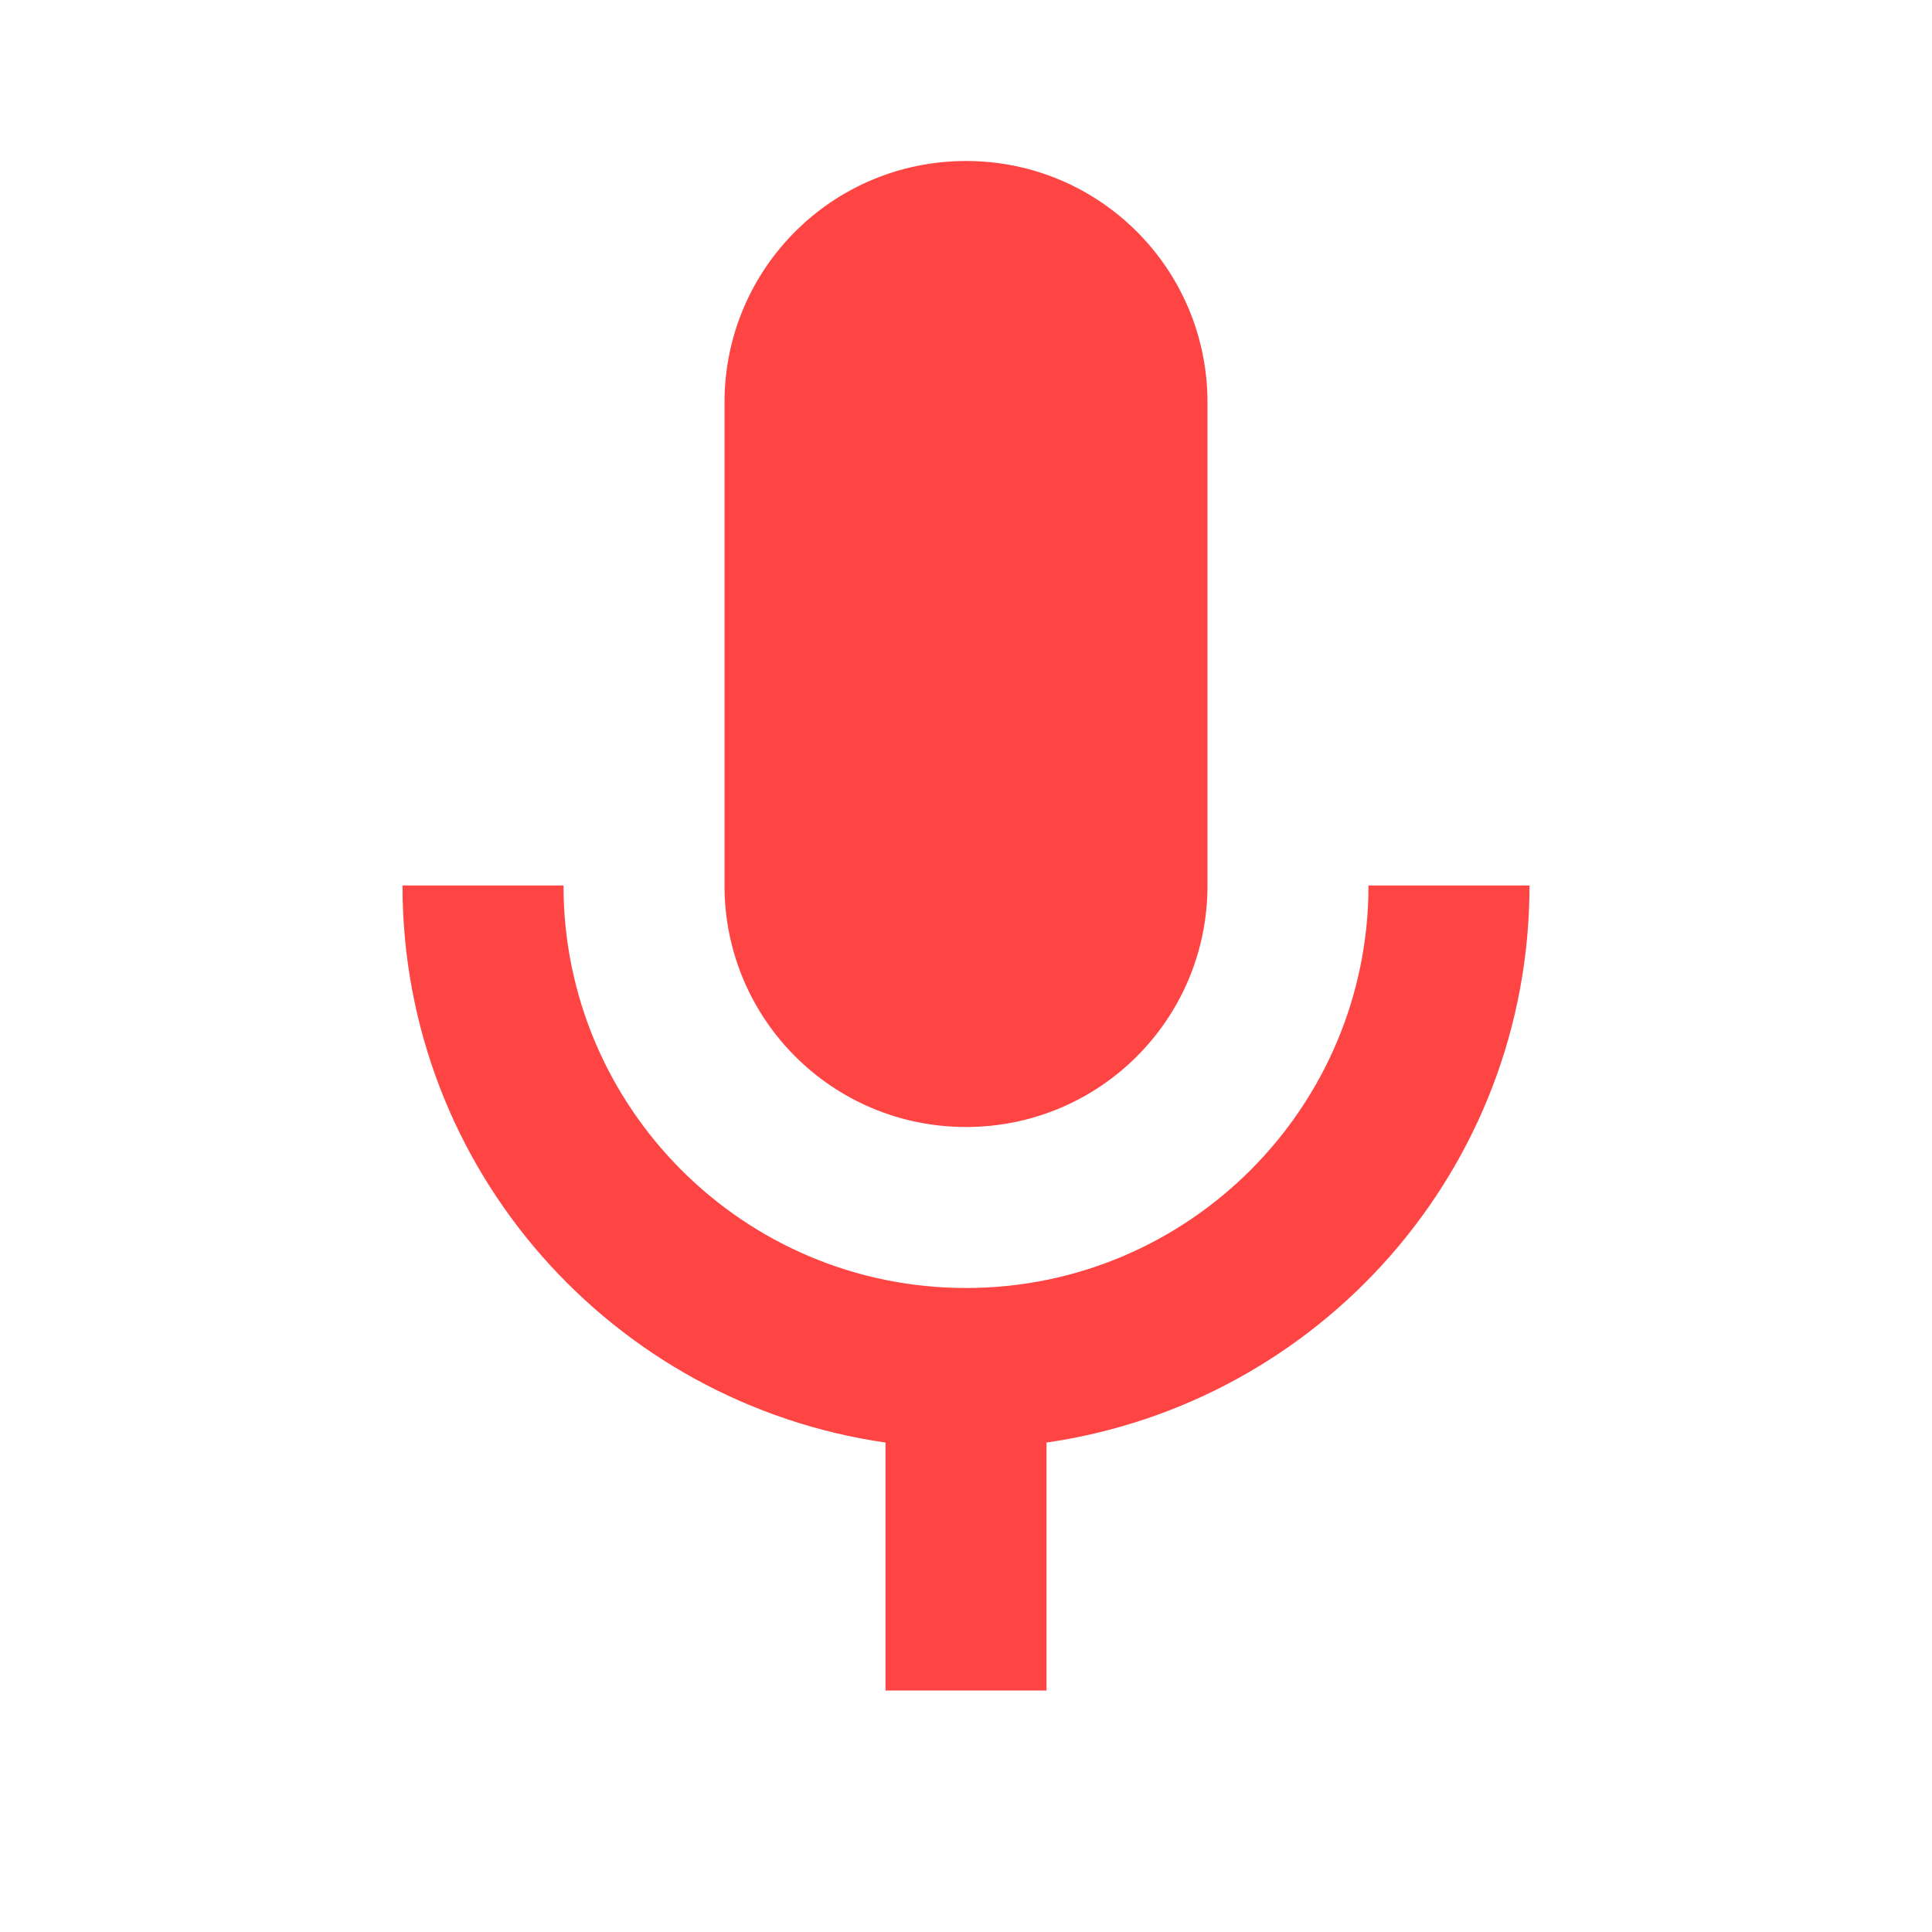
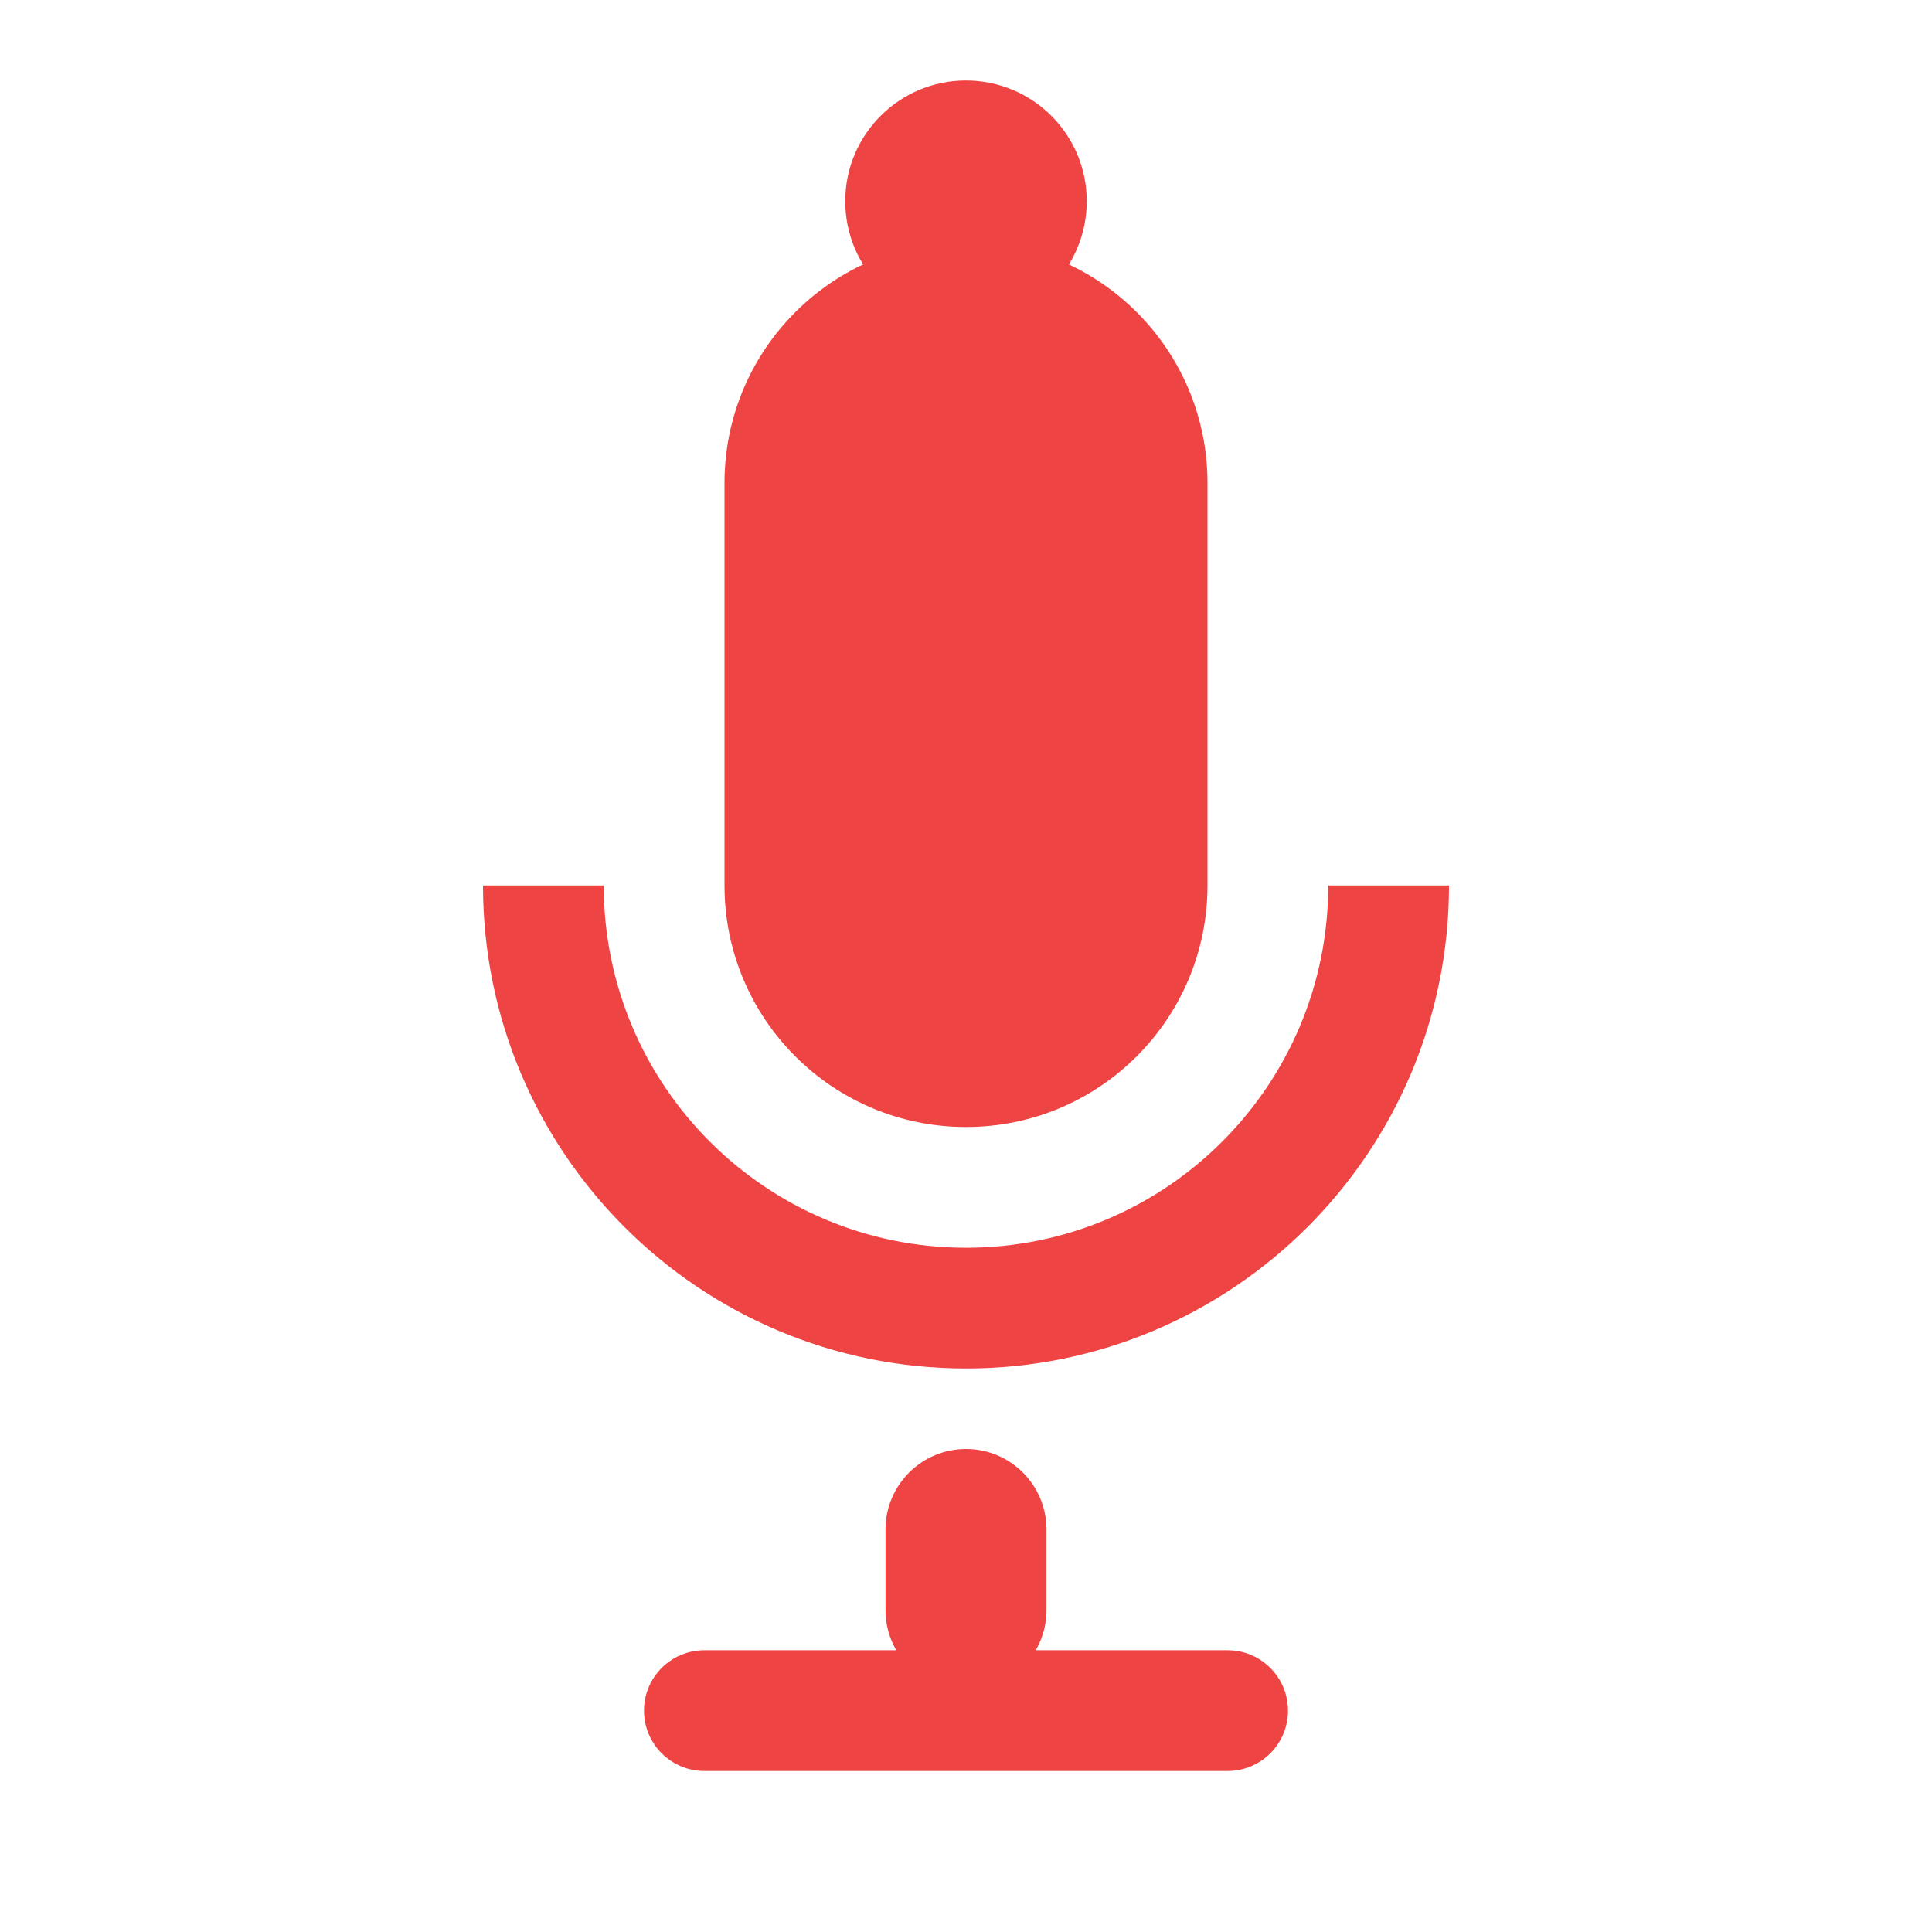
- <svg xmlns="http://www.w3.org/2000/svg" viewBox="0 0 24 24" width="24" height="24">
-   <path fill="#ff4444" d="M12 14c1.66 0 3-1.34 3-3V5c0-1.66-1.34-3-3-3S9 3.34 9 5v6c0 1.66 1.34 3 3 3z" />
-   <path fill="#ff4444" d="M17 11c0 2.76-2.24 5-5 5s-5-2.24-5-5H5c0 3.53 2.61 6.43 6 6.92V21h2v-3.08c3.39-.49 6-3.39 6-6.92h-2z" />
-   <circle fill="#ff4444" cx="12" cy="5" r="2" opacity="0.5" />
+ <svg xmlns="http://www.w3.org/2000/svg" viewBox="0 0 24 24" width="24" height="24" aria-label="Plauder recording">
+   <g fill="#EF4444">
+     <rect x="9" y="3" width="6" height="11" rx="3" />
+     <path d="M6 11a6 6 0 0 0 12 0h-1.5a4.5 4.5 0 0 1-9 0z" />
+     <rect x="11" y="18" width="2" height="3" rx="1" />
+     <rect x="8" y="20.5" width="8" height="1.5" rx="0.75" />
+     <circle cx="12" cy="2.5" r="1.5">
+       <animate attributeName="opacity" values="1;0.25;1" dur="1.2s" repeatCount="indefinite" />
+     </circle>
+   </g>
</svg>
